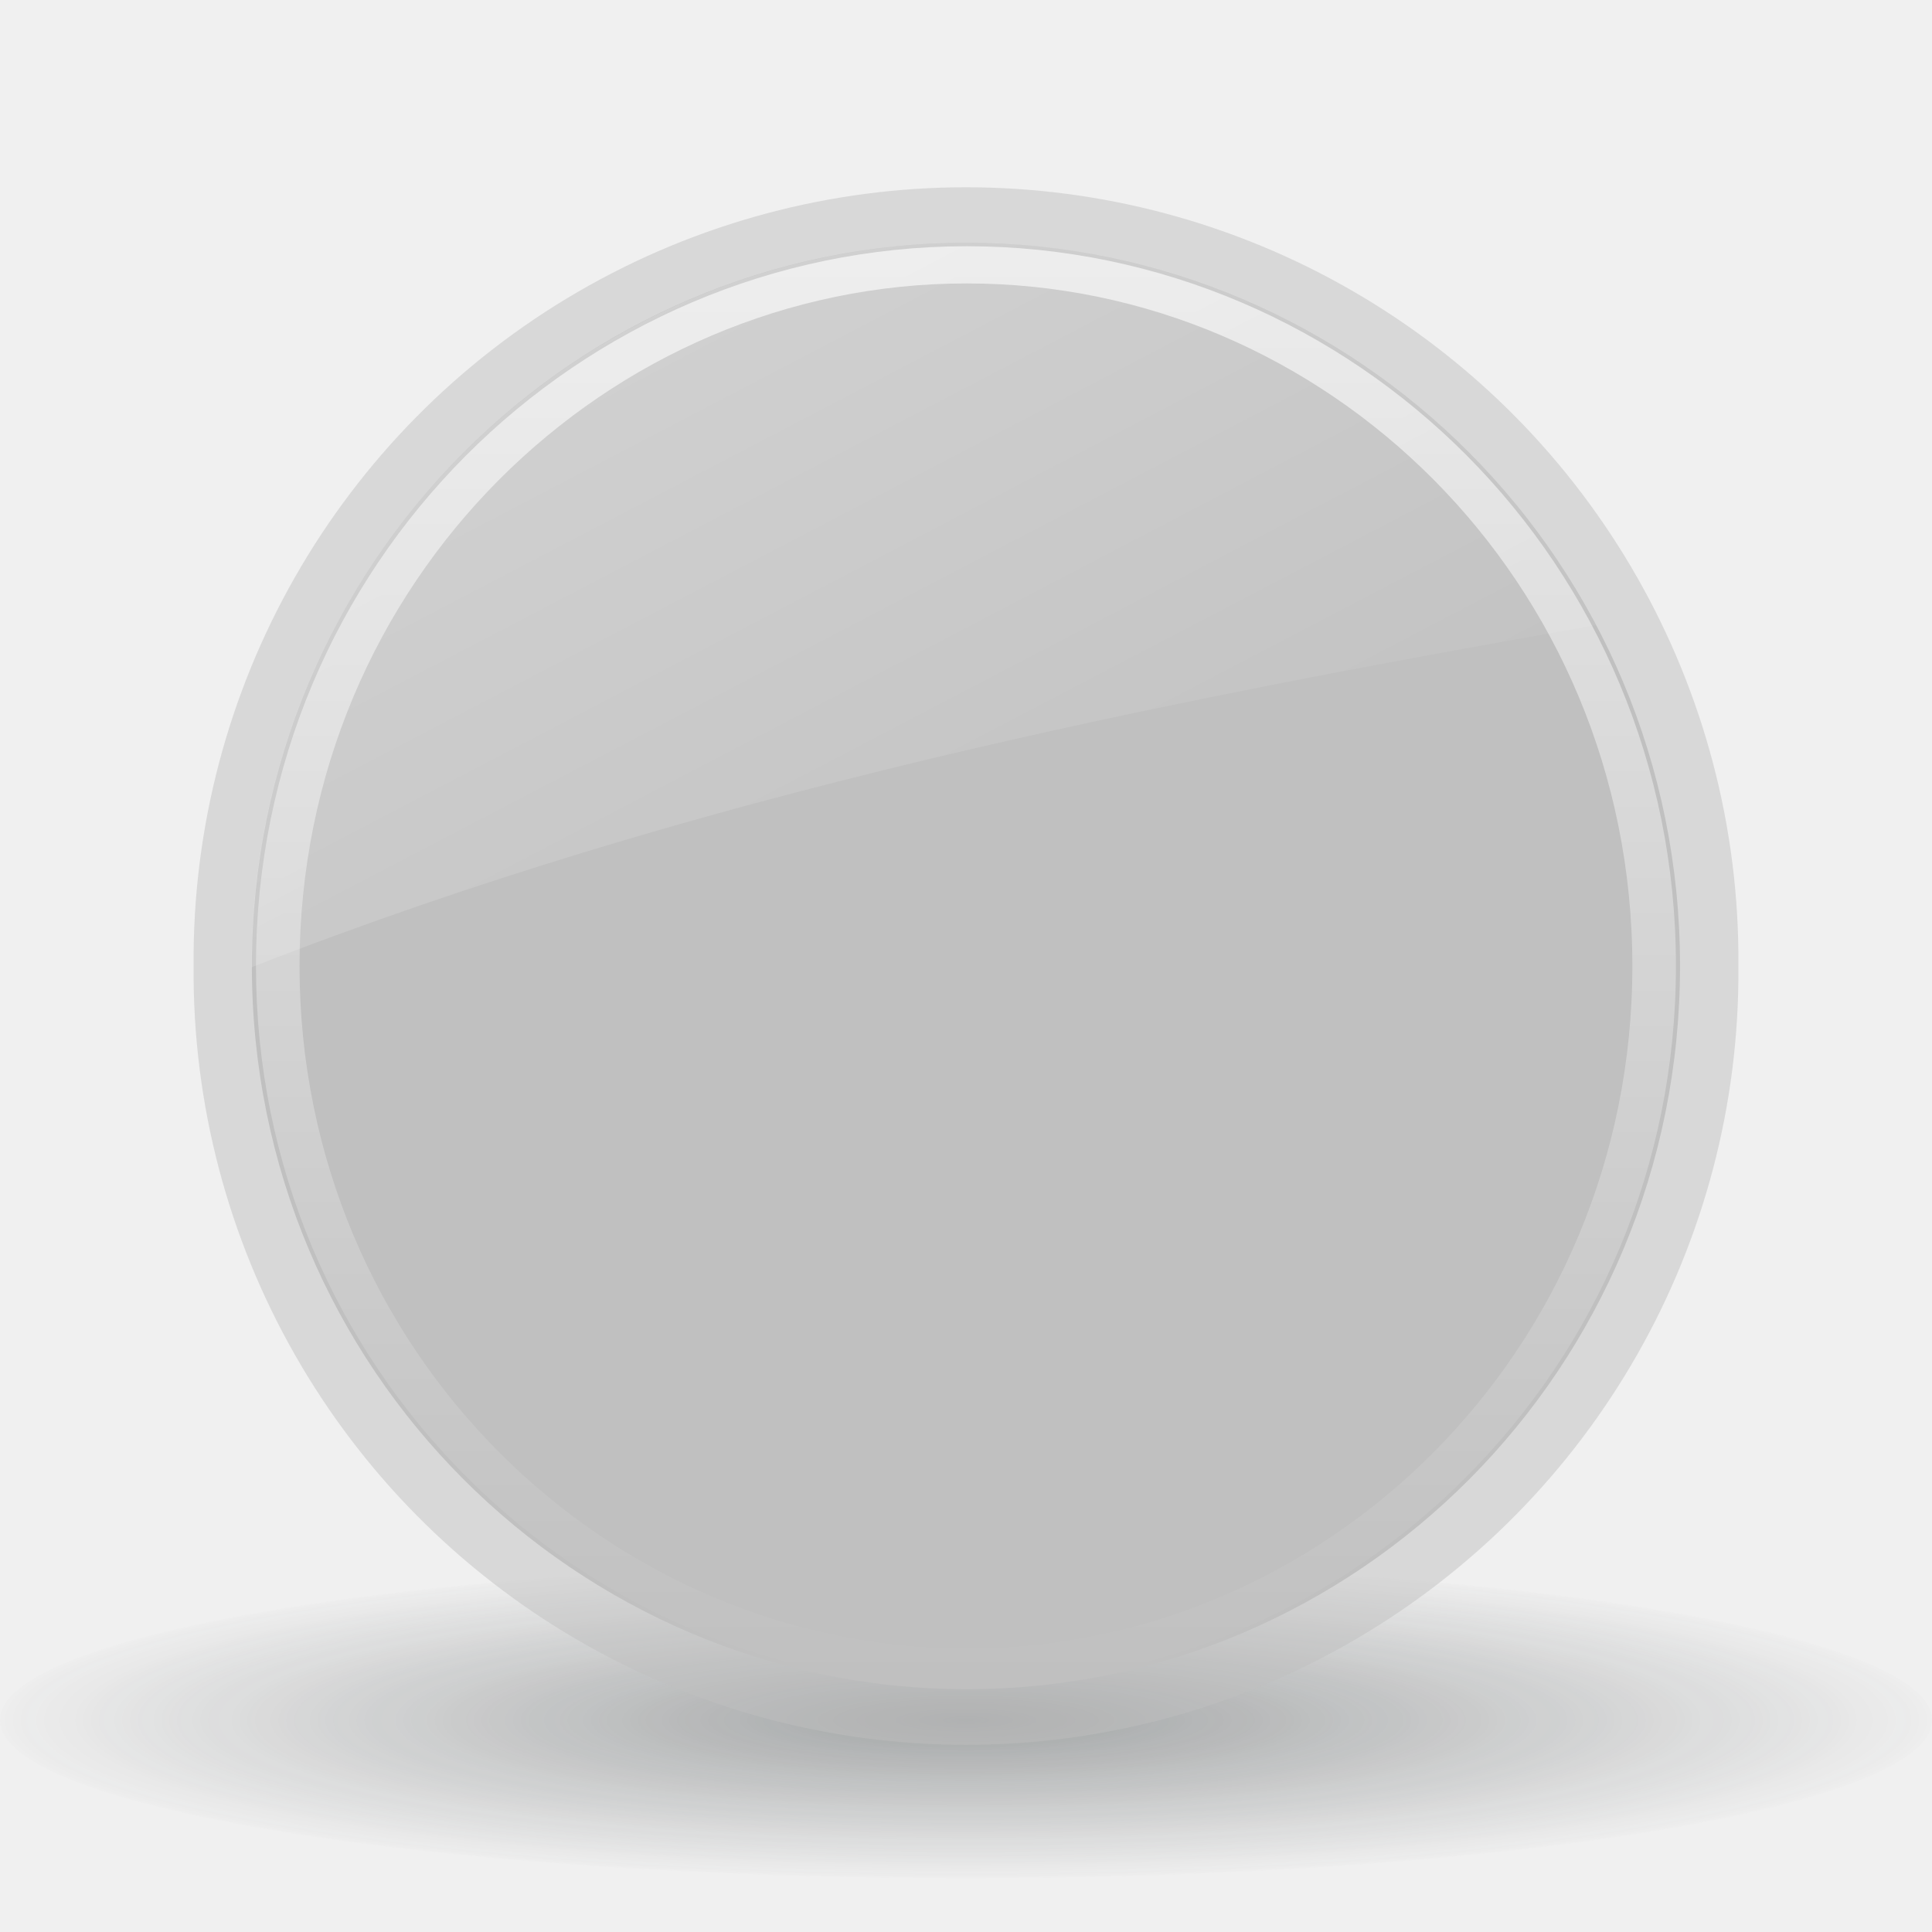
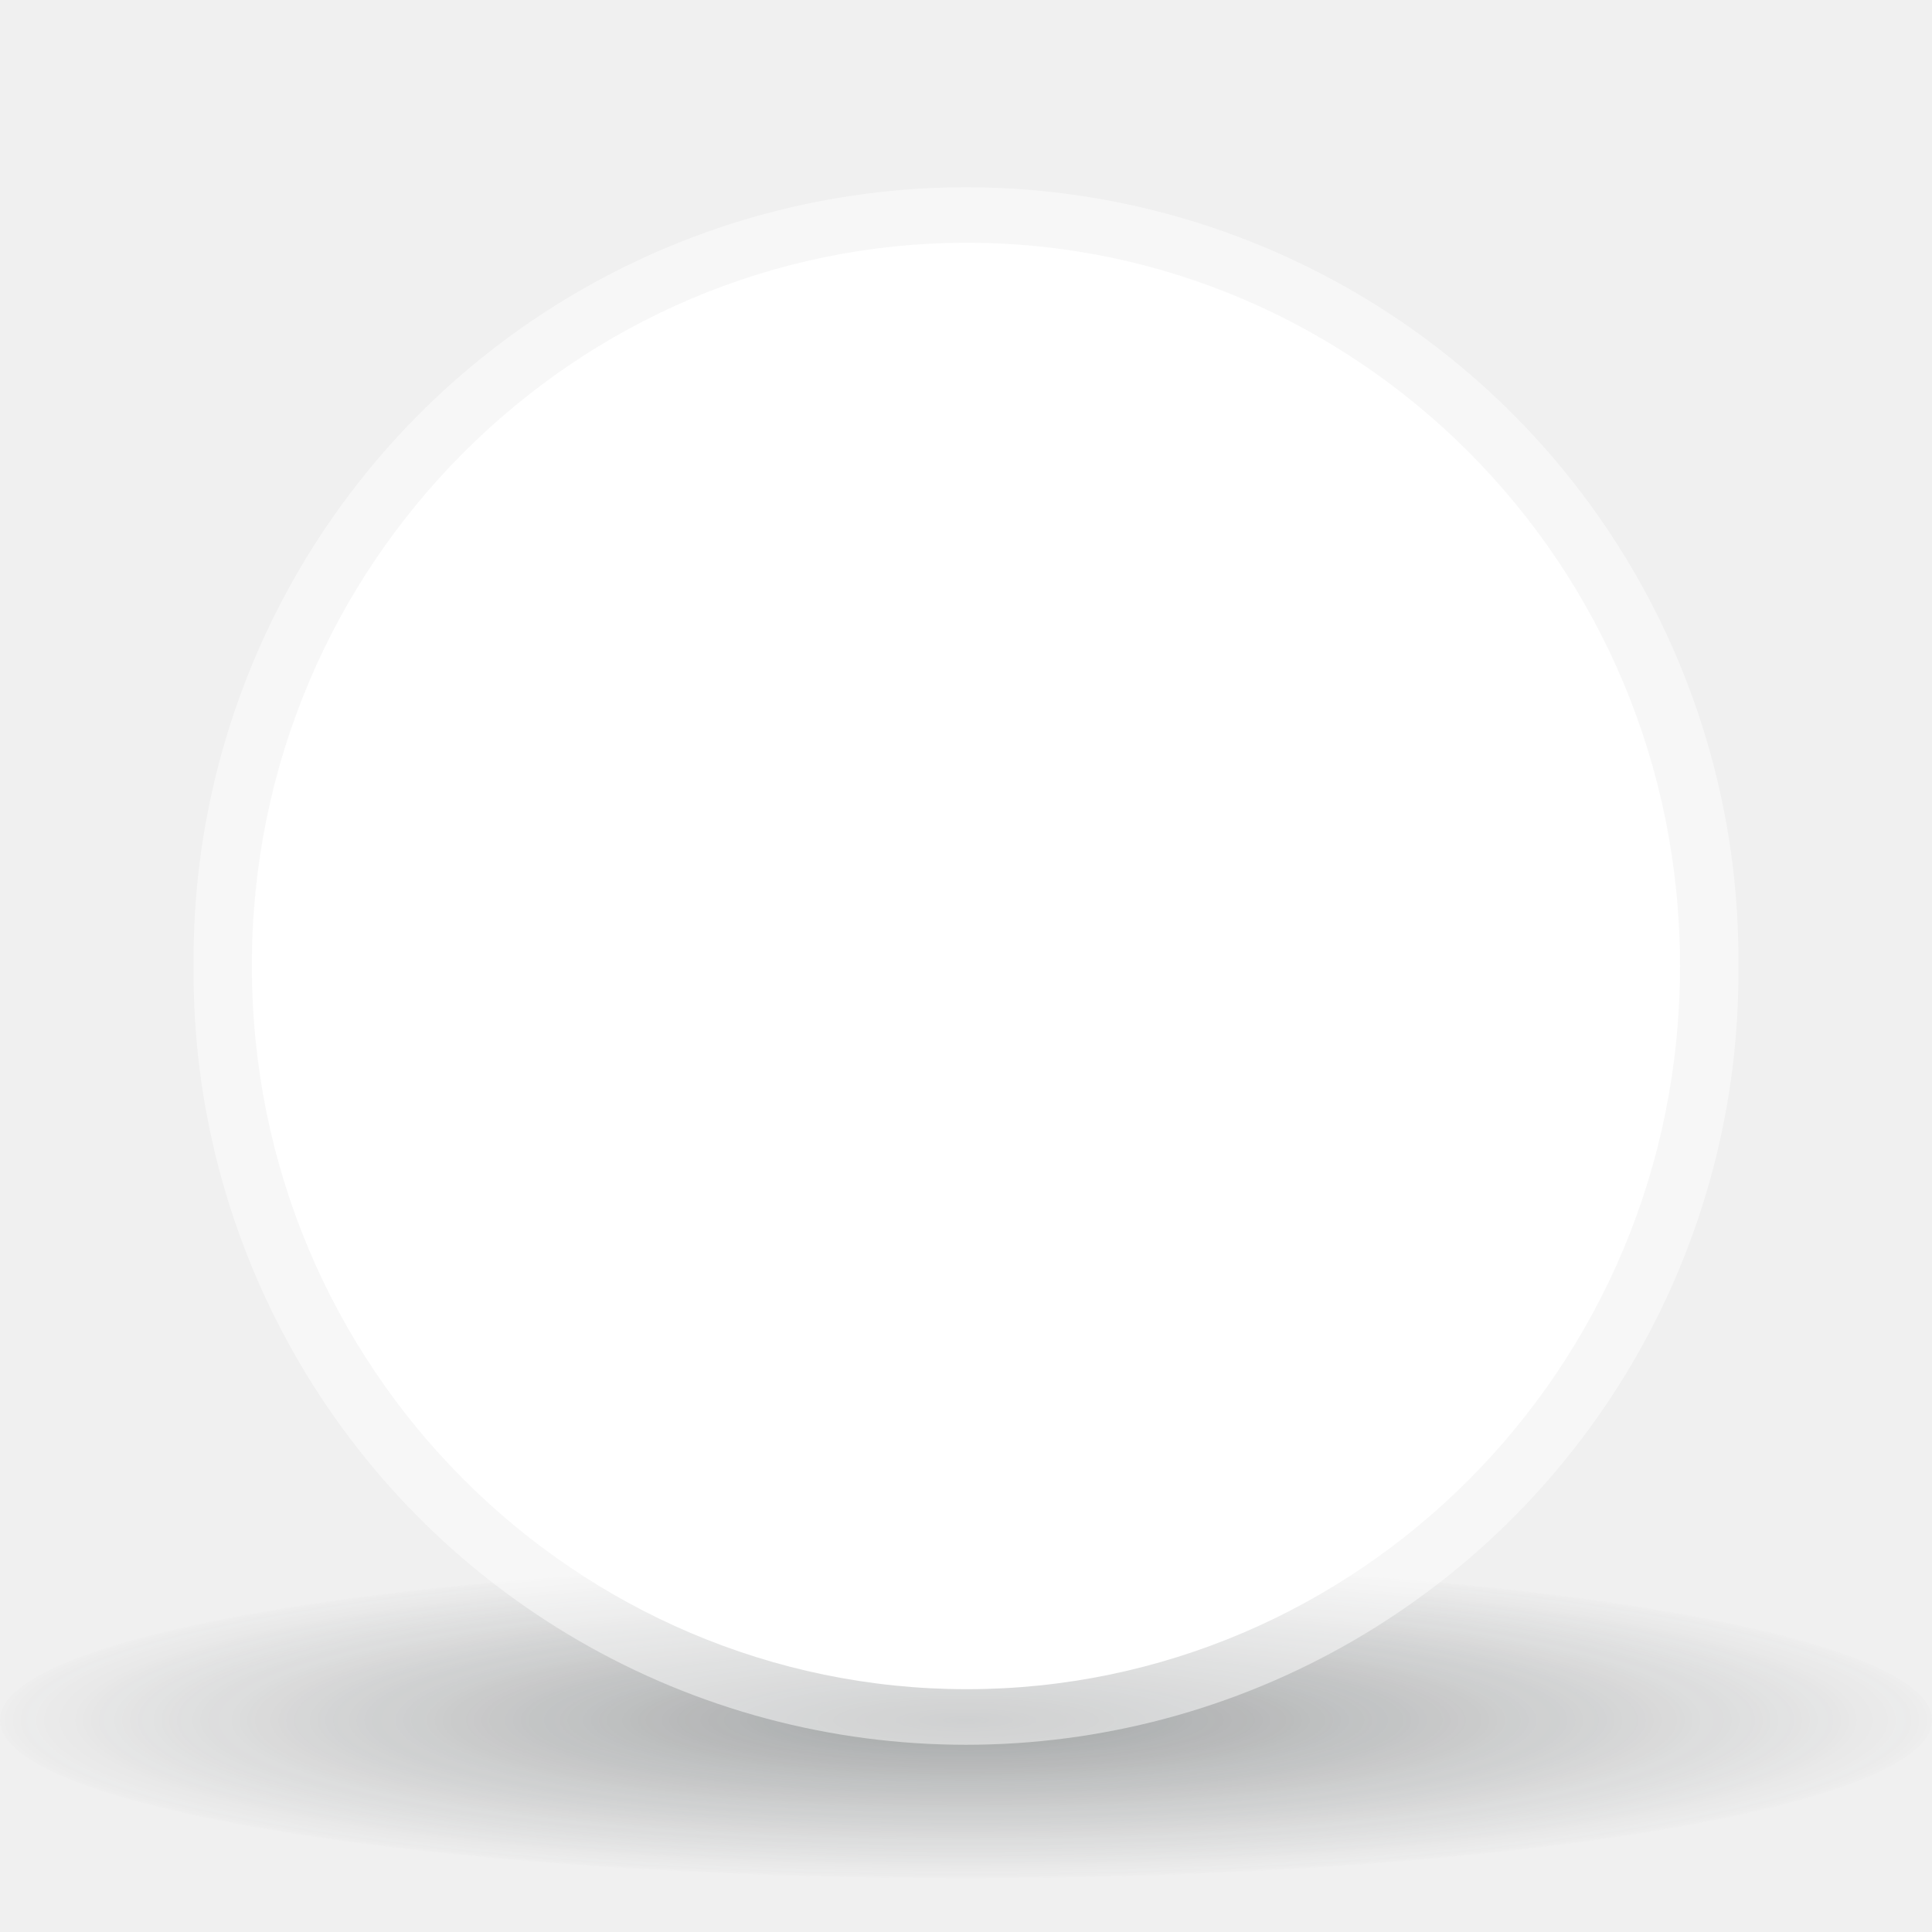
<svg xmlns="http://www.w3.org/2000/svg" xmlns:xlink="http://www.w3.org/1999/xlink" viewBox="0 0 48 48" version="1.1" id="svg1">
  <defs id="0">
    <linearGradient id="6">
      <stop id="C" stop-color="#fff" />
      <stop id="D" offset="1" stop-color="#fff" stop-opacity="0" />
    </linearGradient>
    <linearGradient id="7">
      <stop id="E" stop-color="#fff" stop-opacity="0.8" />
      <stop id="F" offset="1" stop-color="#fff" stop-opacity="0" />
    </linearGradient>
    <linearGradient id="8">
      <stop id="G" stop-color="#2e3436" stop-opacity="0.5" />
      <stop id="H" offset="1" stop-color="#2e3436" stop-opacity="0.015" />
    </linearGradient>
    <radialGradient cx="24.431" cy="52.28" r="21.578" id="9" xlink:href="#8" gradientUnits="userSpaceOnUse" gradientTransform="matrix(1,0,0,0.2975207,0,36.72559)" />
    <linearGradient y1="4.076" x2="0" y2="36.737" id="A" xlink:href="#7" gradientUnits="userSpaceOnUse" />
    <linearGradient x1="1.586" y1="-16.371" x2="24.733" y2="27.934" id="B" xlink:href="#6" gradientUnits="userSpaceOnUse" />
  </defs>
  <path d="m 46.01,52.28 a 21.578,6.42 0 1 1 -43.156,0 21.578,6.42 0 1 1 43.156,0 z" transform="matrix(1.112237,0,0,0.6111111,-3.173554,10.78784)" id="1" opacity="0.8" fill="url(#9)" />
-   <path d="m -12.903,20.407 a 14.924,17.489 0 1 1 -29.847,0 14.924,17.489 0 1 1 29.847,0 z" transform="matrix(1.285906,0,0,1.097306,59.78229,1.607652)" id="2" fill="#7c0000" style="fill:#c0c0c0;fill-opacity:0.486" />
-   <path d="m -27.812,4.031 c -7.532,0 -13.812,7.236 -13.812,16.375 0,9.139 6.281,16.375 13.812,16.375 7.532,0 13.781,-7.233 13.781,-16.375 0,-9.142 -6.25,-16.375 -13.781,-16.375 z" transform="matrix(1.285906,0,0,1.097306,59.78229,1.607652)" id="3" fill="#c00" style="fill:#c0c0c0;fill-opacity:1" />
+   <path d="m -12.903,20.407 a 14.924,17.489 0 1 1 -29.847,0 14.924,17.489 0 1 1 29.847,0 z" transform="matrix(1.285906,0,0,1.097306,59.78229,1.607652)" id="2" fill="#7c0000" style="fill:#ffffff;fill-opacity:0.486" />
+   <path d="m -27.812,4.031 c -7.532,0 -13.812,7.236 -13.812,16.375 0,9.139 6.281,16.375 13.812,16.375 7.532,0 13.781,-7.233 13.781,-16.375 0,-9.142 -6.25,-16.375 -13.781,-16.375 z" transform="matrix(1.285906,0,0,1.097306,59.78229,1.607652)" id="3" fill="#c00" style="fill:#ffffff;fill-opacity:1" />
  <path d="m -27.812,4.531 c -7.21,0 -13.312,6.966 -13.312,15.875 0,8.909 6.103,15.875 13.312,15.875 7.21,0 13.281,-6.962 13.281,-15.875 0,-8.913 -6.071,-15.875 -13.281,-15.875 z" transform="matrix(1.285906,0,0,1.097306,59.78229,1.607652)" id="4" opacity="0.8" fill="none" stroke="url(#A)" stroke-width="0.842" />
  <path d="M 24.031,6.031 C 14.346,6.031 6.25,13.971 6.25,24 c 0,0.011 -1.8e-5,0.021 0,0.031 11.069,-4.326 22.428,-6.571 33.406,-8.5 -3,-5.685 -8.909,-9.5 -15.625,-9.5 z" id="5" opacity="0.6" fill="url(#B)" />
</svg>
